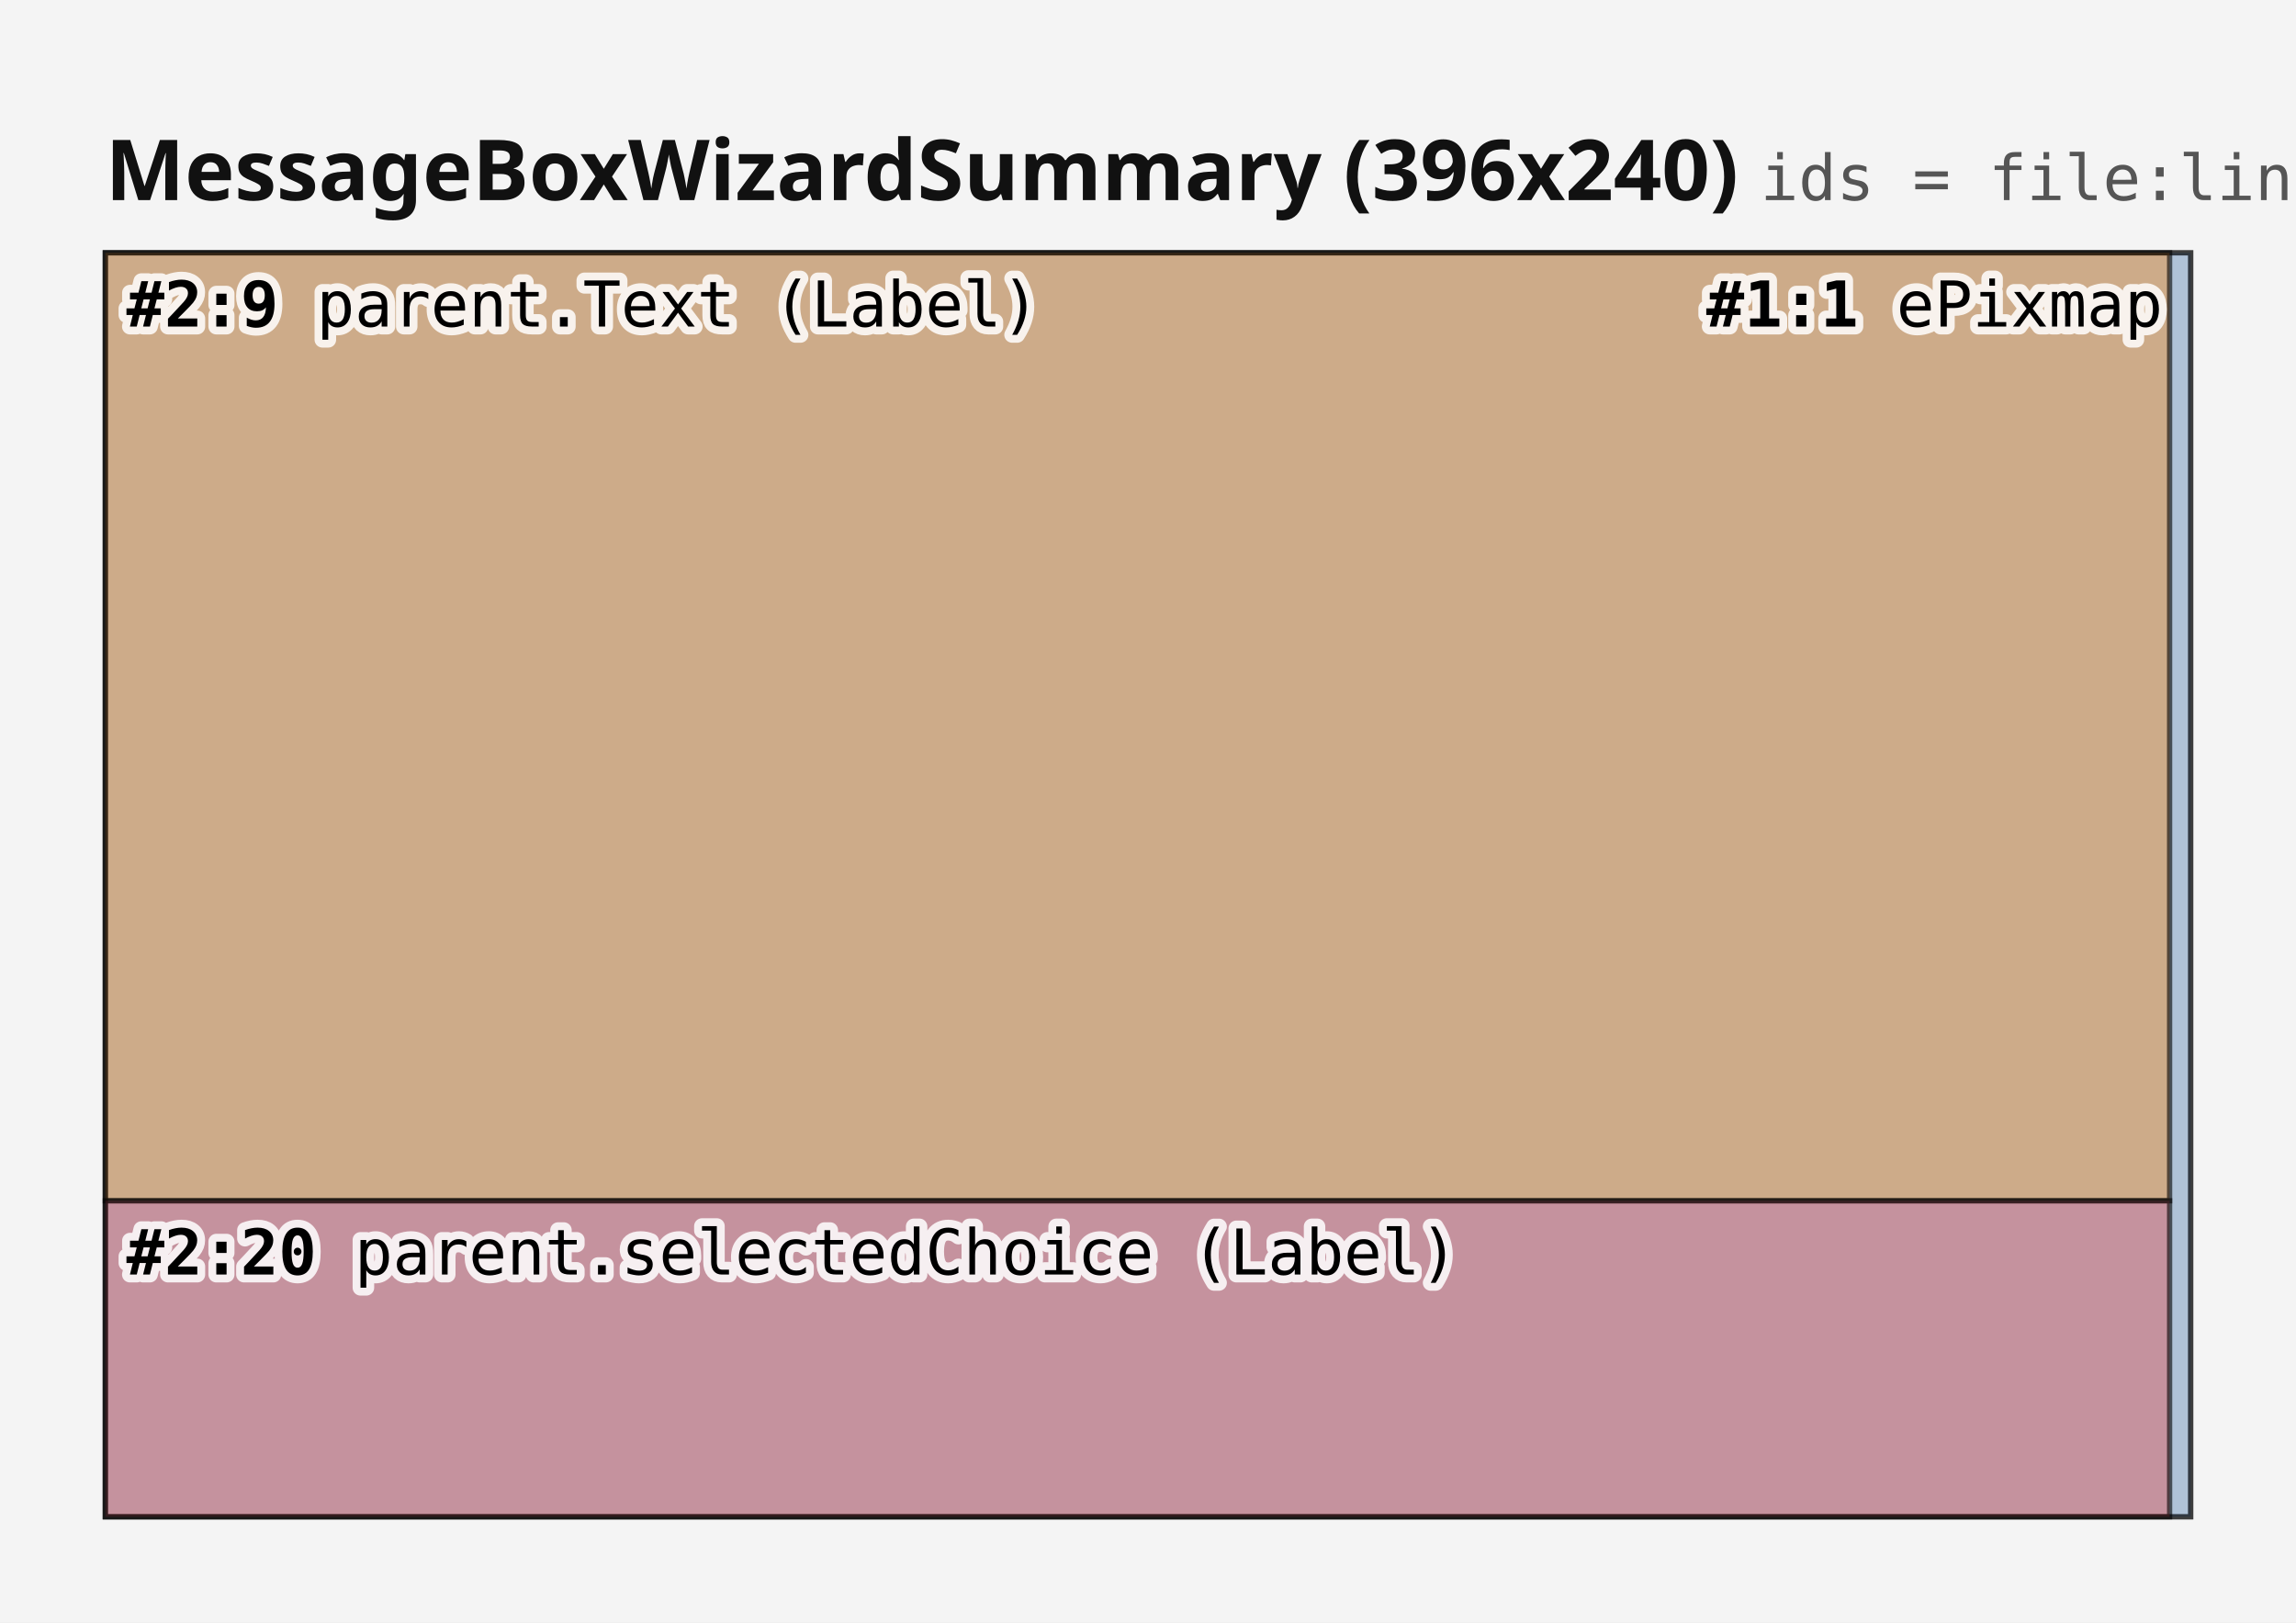
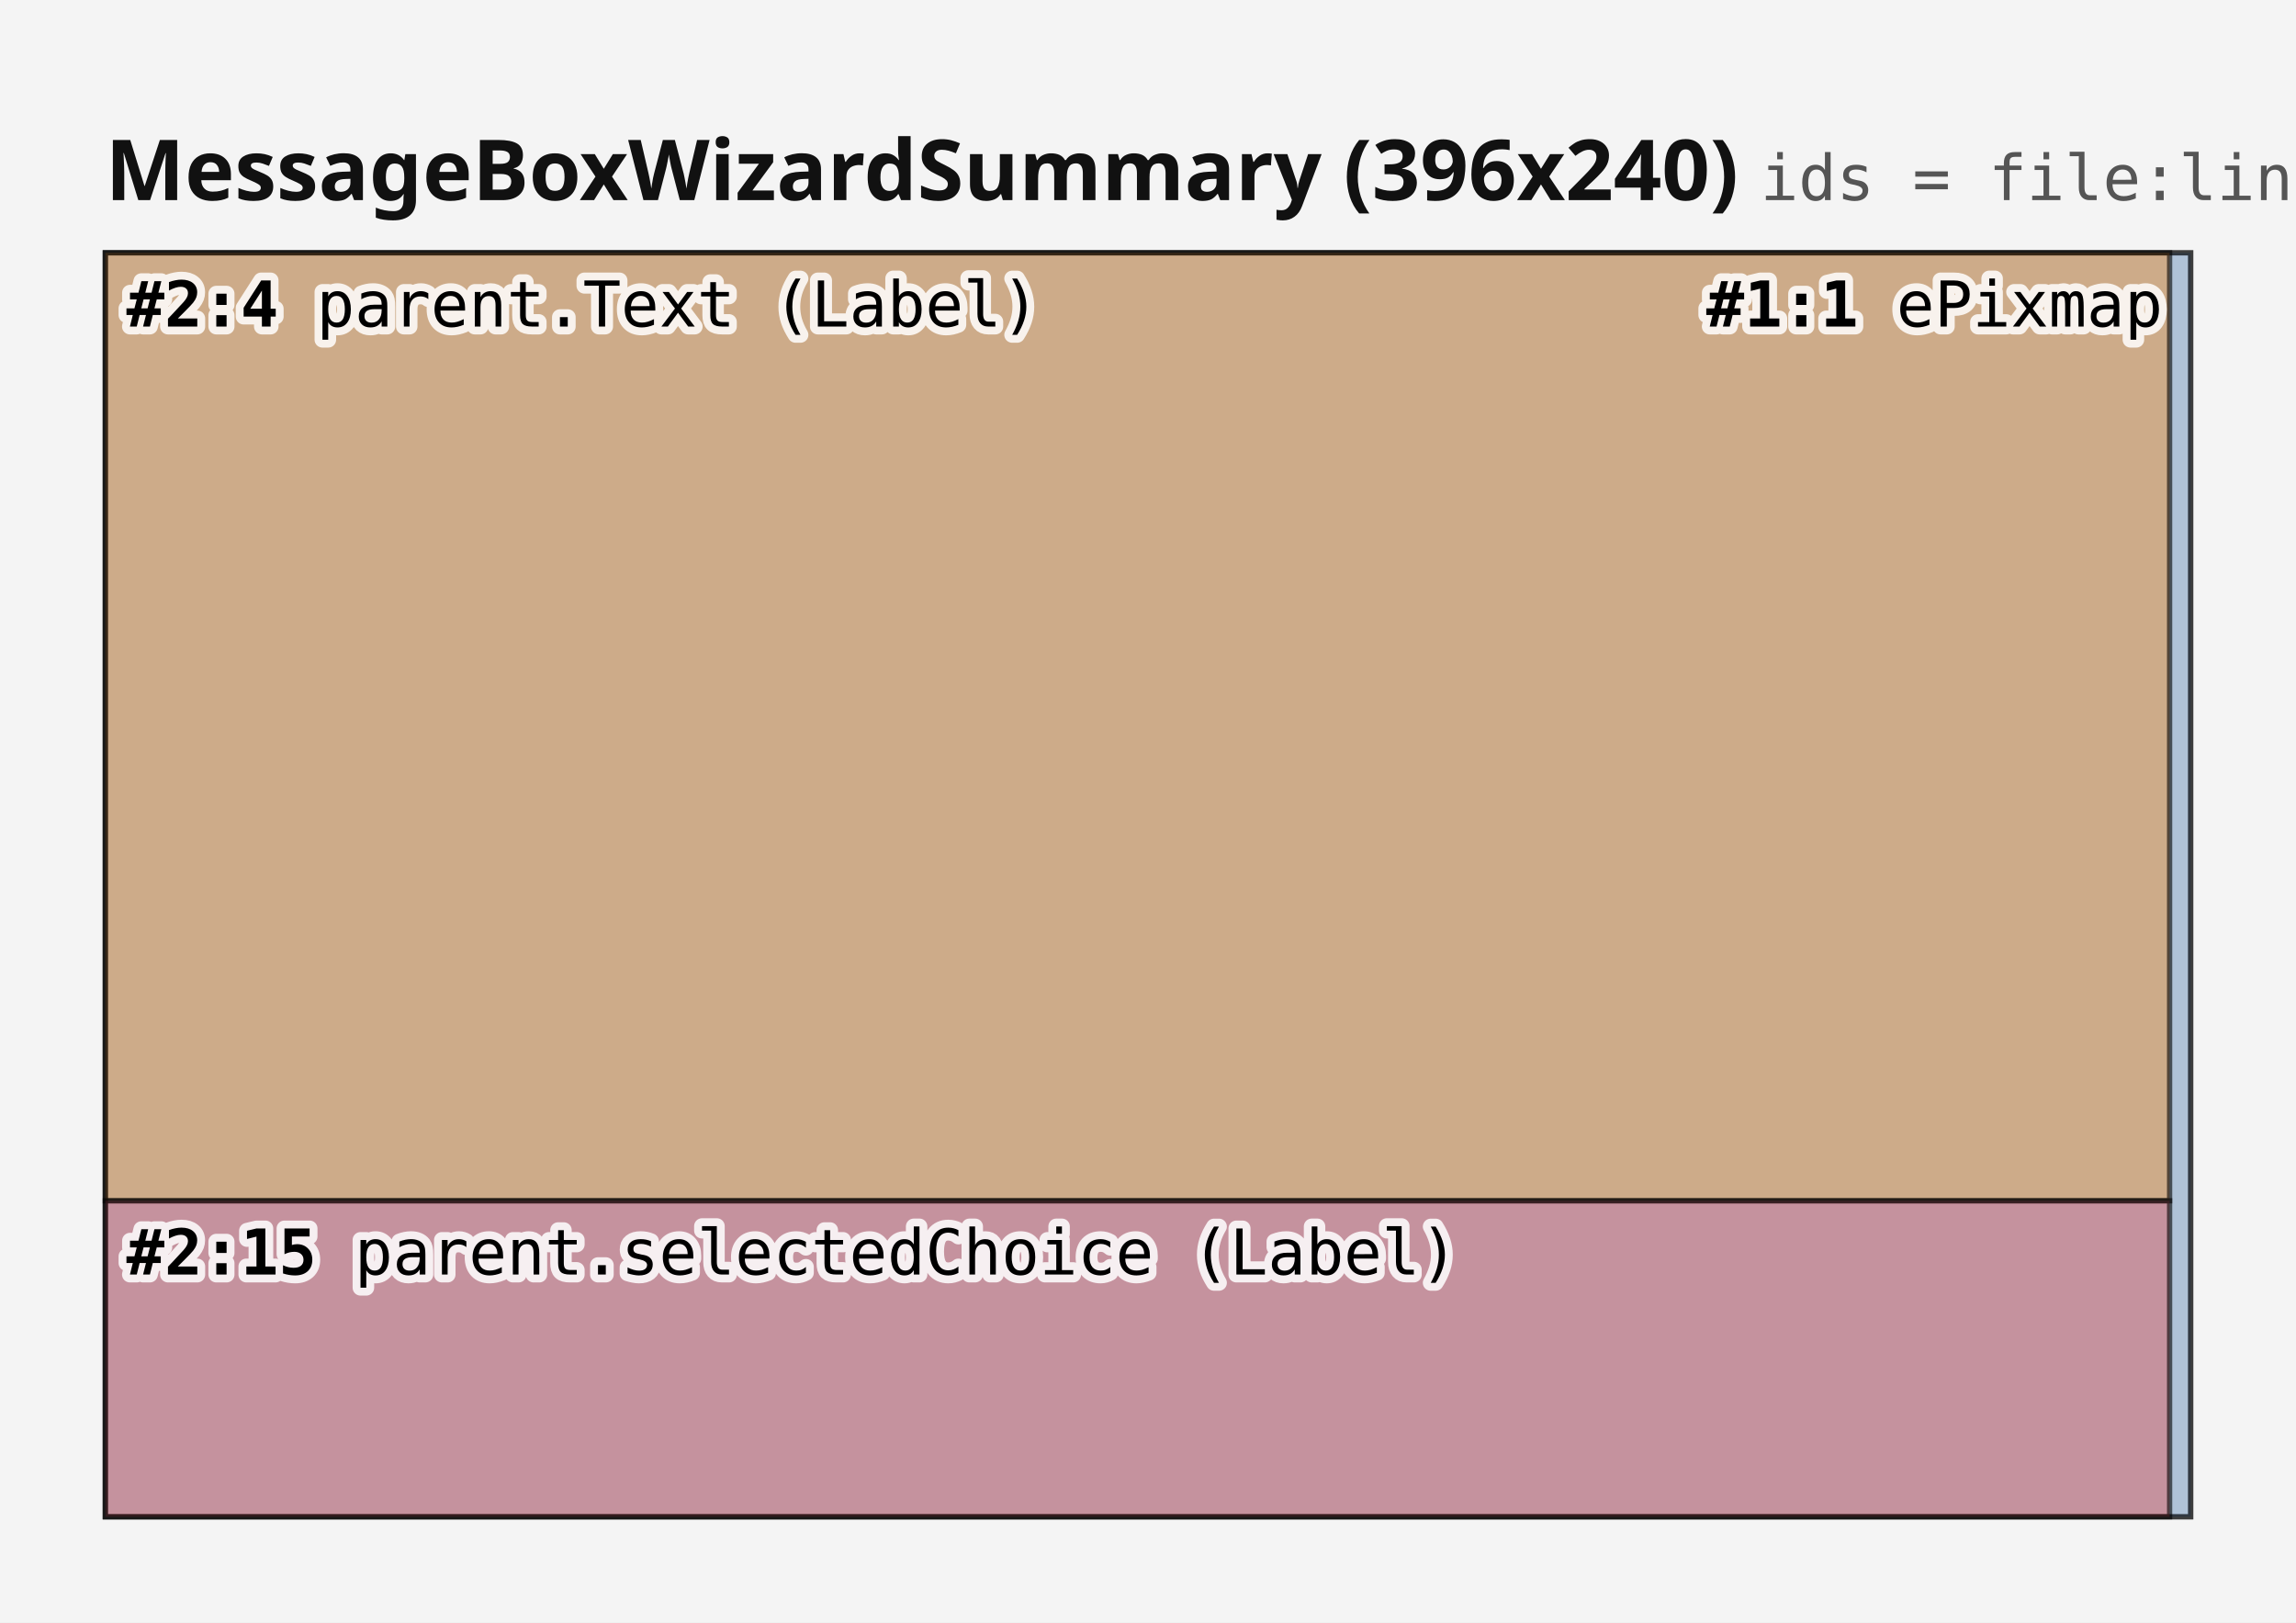
<svg xmlns="http://www.w3.org/2000/svg" width="436" height="308" viewBox="0 0 436 308">
  <rect x="0" y="0" width="436" height="308" fill="#f4f4f4" />
  <text x="20" y="38" font-family="sans-serif" font-size="16" font-weight="bold" fill="#111111">MessageBoxWizardSummary (396x240) <tspan font-family="monospace" font-size="12" font-weight="normal" fill="#555555">ids = file:line - 1=screenpart_LCDBackground.ymlinc  2=screenpart_MessageBoxSummary.ymlinc</tspan>
  </text>
  <g data-screen="0" transform="translate(20,48)">
    <rect x="0" y="0" width="396" height="240" fill="#ffffff" stroke="#999999" stroke-width="1" />
    <rect data-ref="0:0" data-src="screenpart_LCDBackground.ymlinc:1" x="0" y="0" width="396" height="240" fill="#4e79a7" fill-opacity="0.45" stroke="#000000" stroke-opacity="0.6" stroke-width="1" />
-     <rect data-ref="0:1" data-src="screenpart_MessageBoxSummary.ymlinc:9" x="0" y="0" width="392" height="180" fill="#f28e2b" fill-opacity="0.45" stroke="#000000" stroke-opacity="0.6" stroke-width="1" />
-     <rect data-ref="0:2" data-src="screenpart_MessageBoxSummary.ymlinc:20" x="0" y="180" width="392" height="60" fill="#e15759" fill-opacity="0.45" stroke="#000000" stroke-opacity="0.6" stroke-width="1" />
+     <rect data-ref="0:1" data-src="screenpart_MessageBoxSummary.ymlinc:4" x="0" y="0" width="392" height="180" fill="#f28e2b" fill-opacity="0.45" stroke="#000000" stroke-opacity="0.6" stroke-width="1" />
+     <rect data-ref="0:2" data-src="screenpart_MessageBoxSummary.ymlinc:15" x="0" y="180" width="392" height="60" fill="#e15759" fill-opacity="0.45" stroke="#000000" stroke-opacity="0.6" stroke-width="1" />
    <g pointer-events="none" font-family="monospace" font-size="12" fill="#000000" stroke="#ffffff" stroke-width="3" stroke-opacity="0.85" stroke-linejoin="round" paint-order="stroke">
      <text x="304" y="14">
        <tspan font-weight="bold">#1:1</tspan> ePixmap</text>
      <text x="4" y="14">
-         <tspan font-weight="bold">#2:9</tspan> parent.Text (Label)</text>
+         <tspan font-weight="bold">#2:4</tspan> parent.Text (Label)</text>
      <text x="4" y="194">
-         <tspan font-weight="bold">#2:20</tspan> parent.selectedChoice (Label)</text>
+         <tspan font-weight="bold">#2:15</tspan> parent.selectedChoice (Label)</text>
    </g>
  </g>
</svg>
